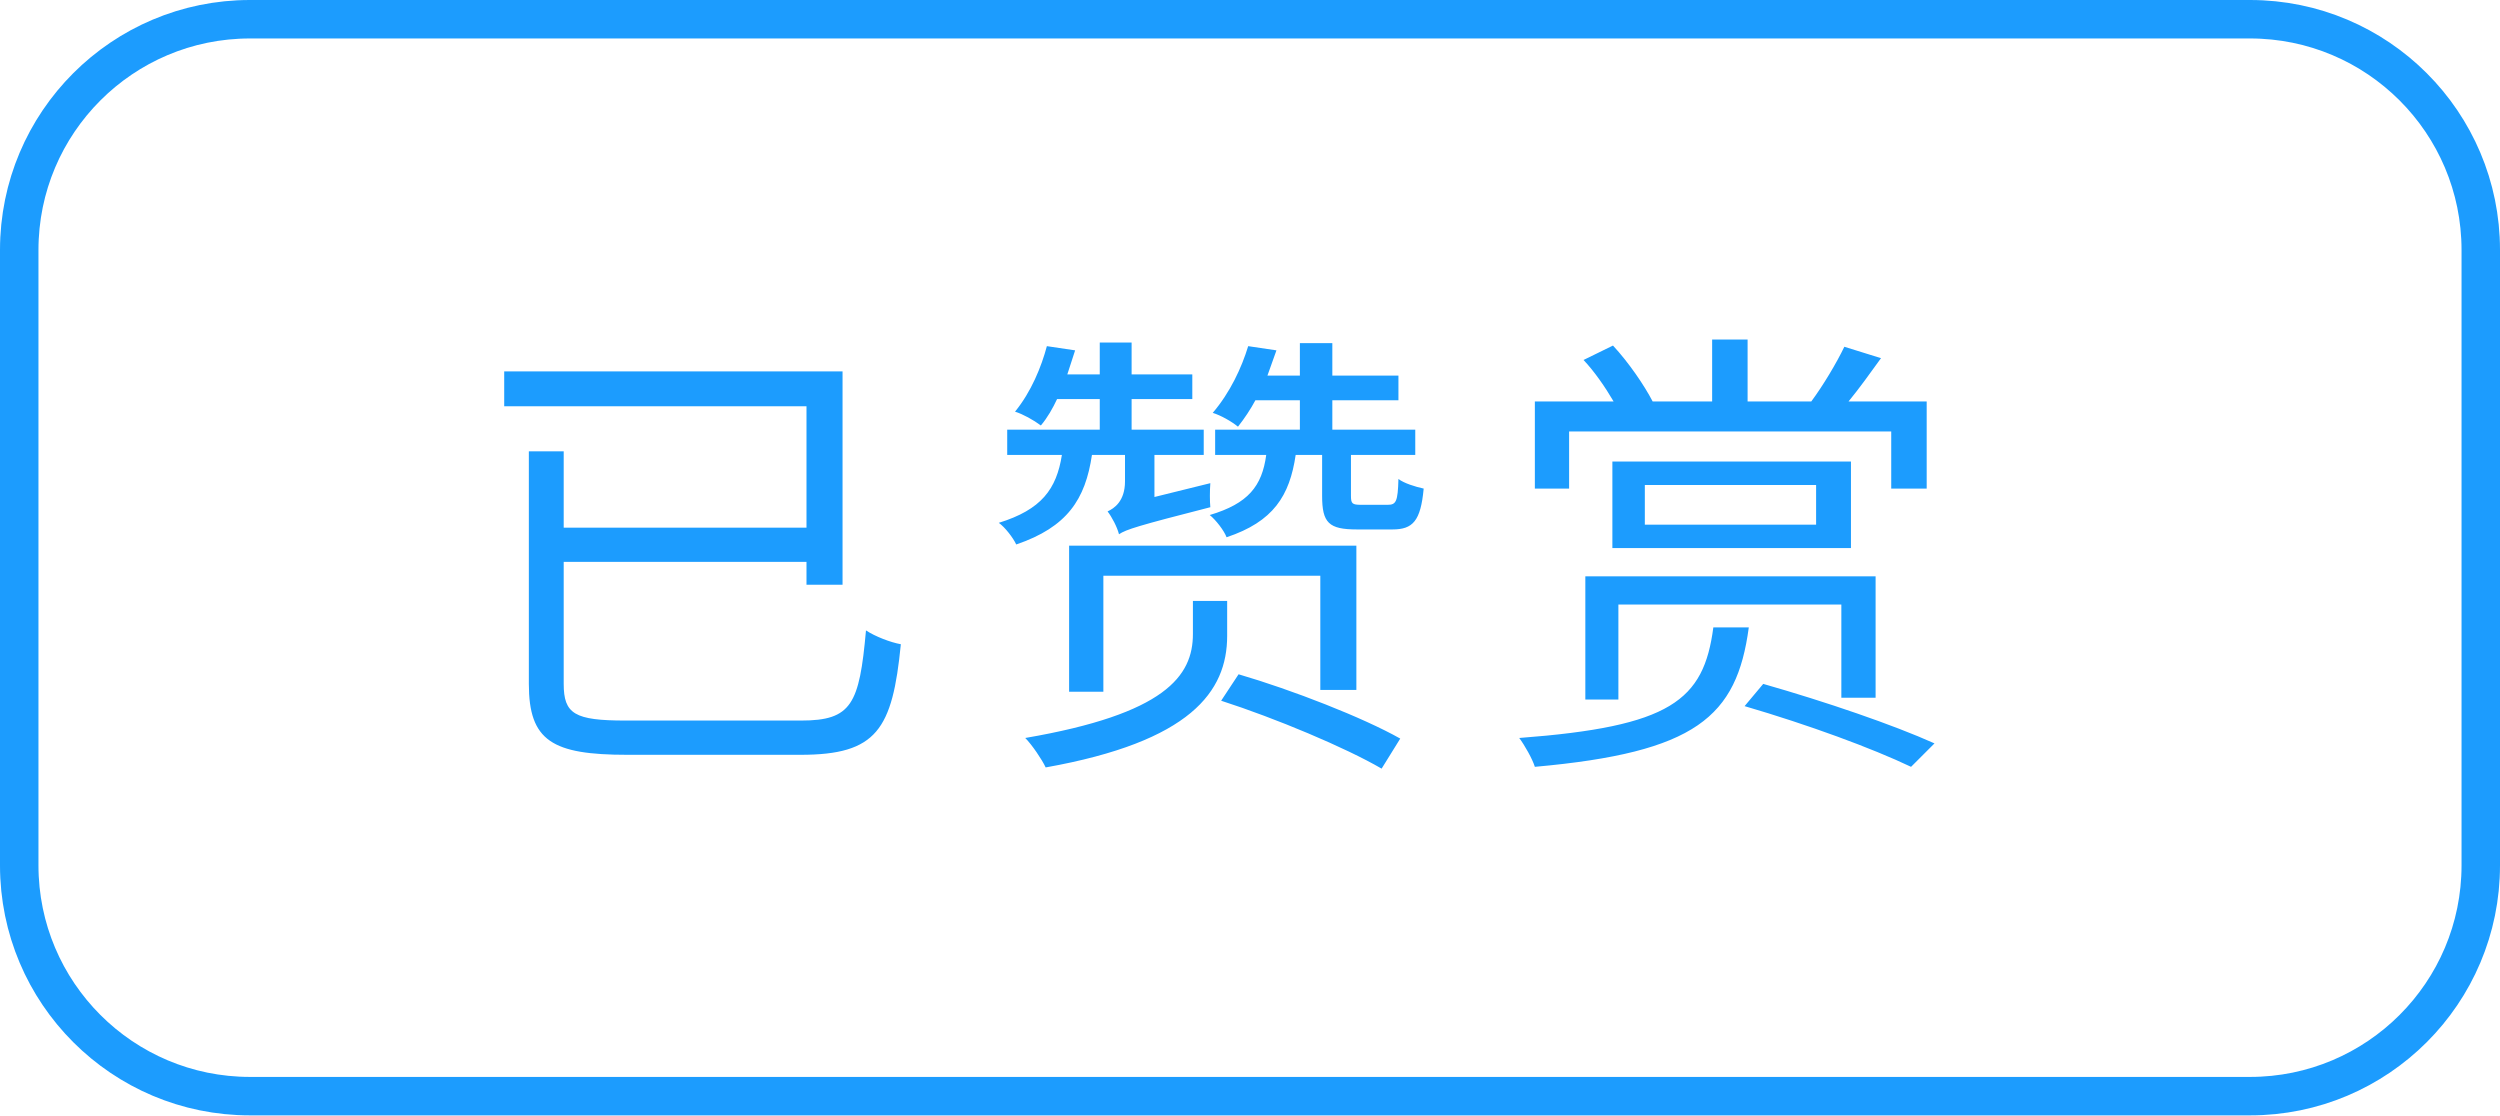
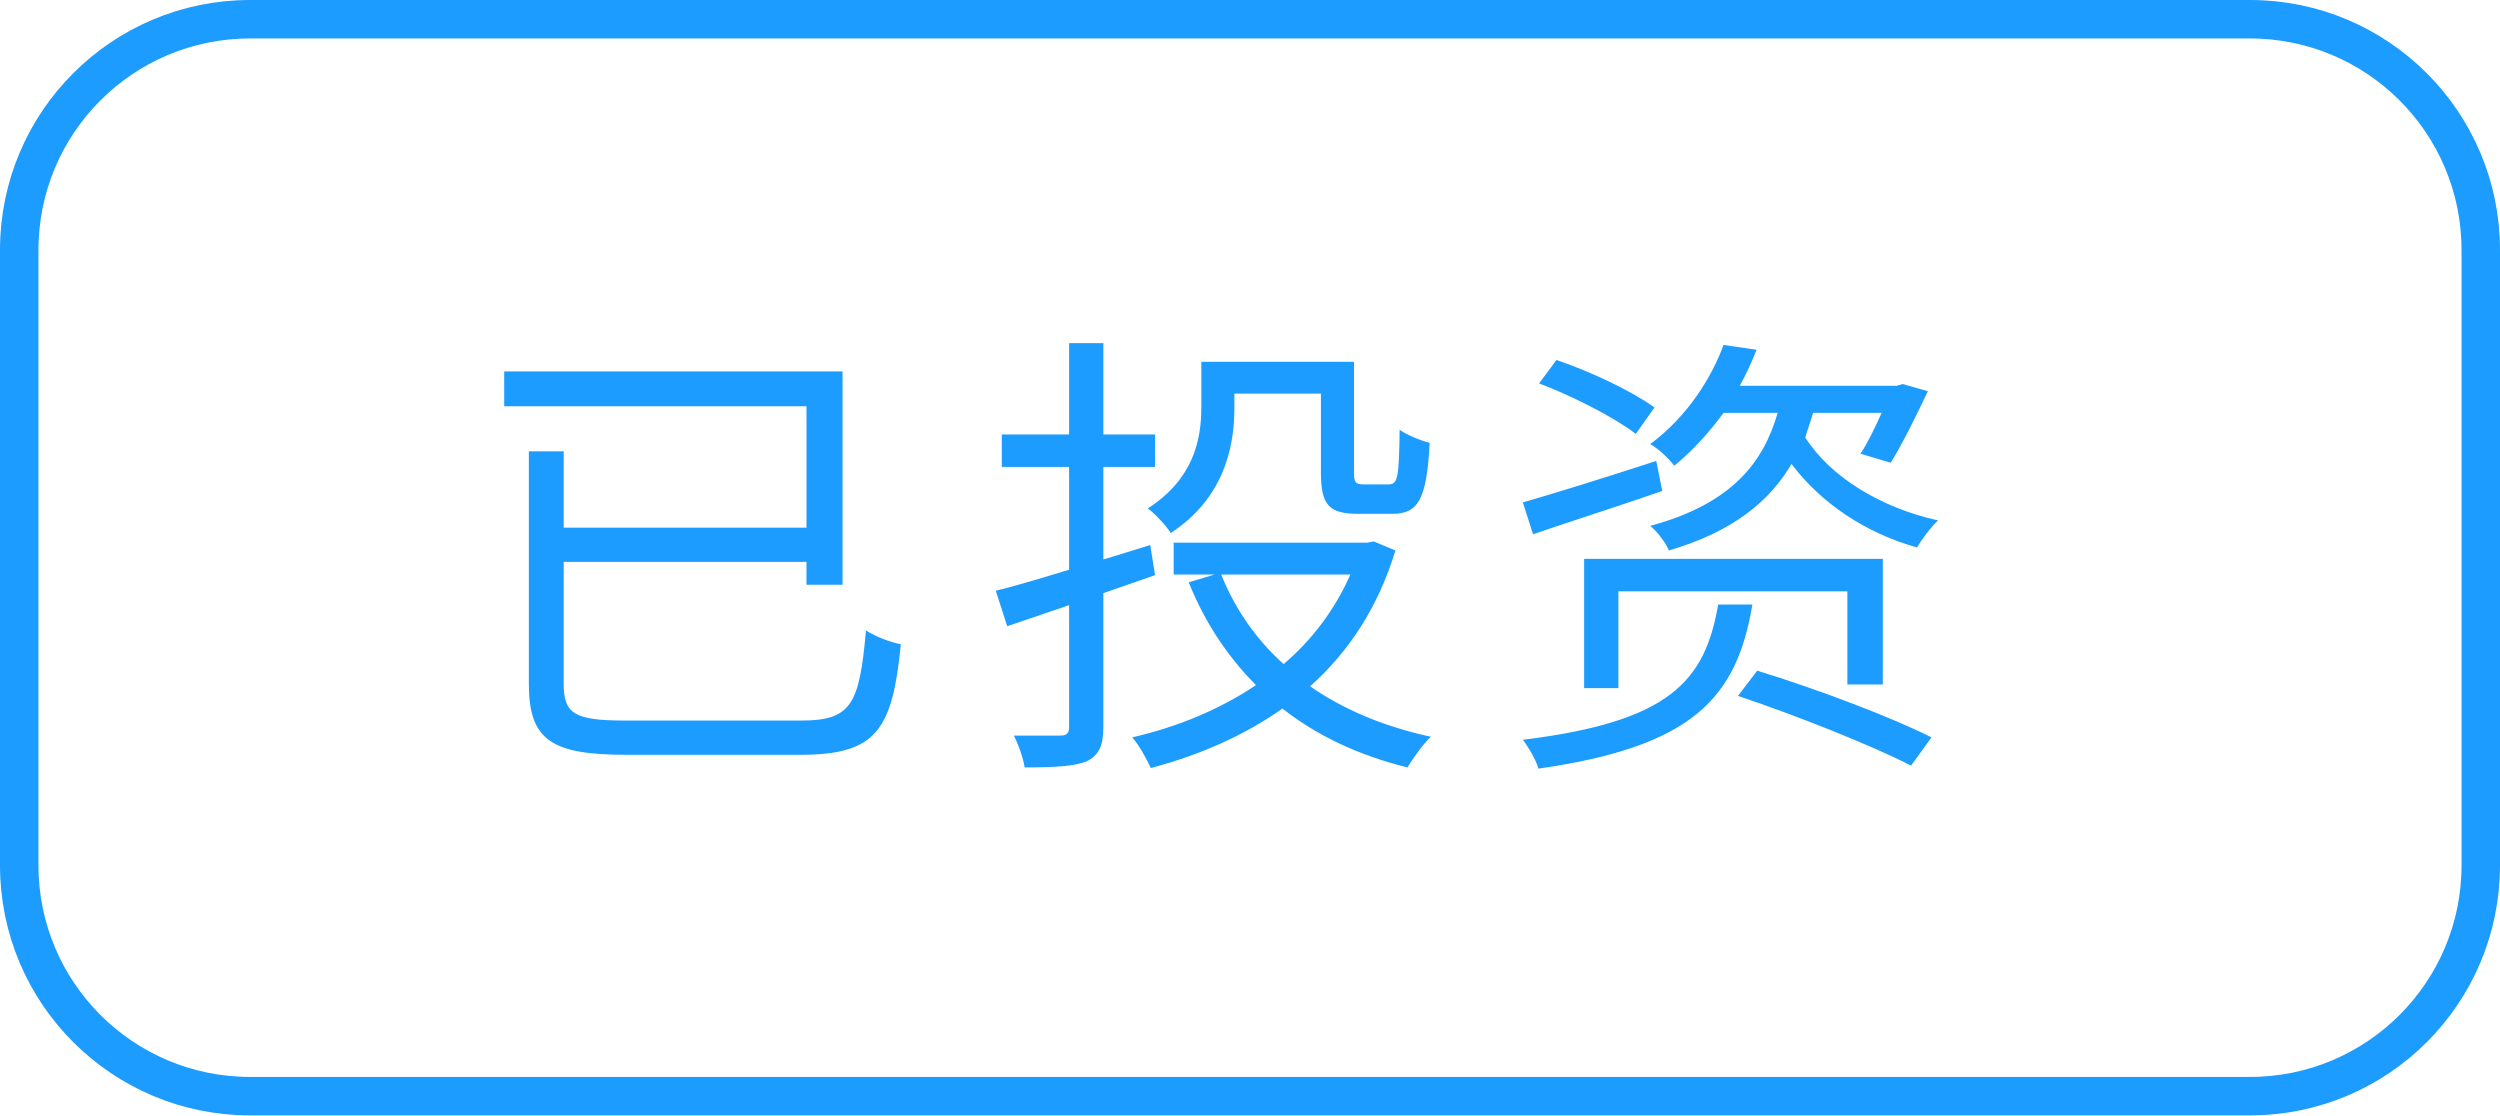
<svg xmlns="http://www.w3.org/2000/svg" width="65px" height="29px" viewBox="0 0 65 29" version="1.1">
  <g id="页面-1" stroke="none" stroke-width="1" fill="none" fill-rule="evenodd">
-     <g id="标签栏_已赞赏" transform="translate(-215, -11)">
+     <g id="标签栏_已投资" transform="translate(-215, -11)">
      <g id="yizan" transform="translate(215, 11)">
        <rect id="矩形-copy-5" stroke="#1C9CFE" x="0.5" y="0.5" width="64" height="28" rx="6" />
-         <text id="已赞赏" font-family="PingFangSC-Medium, PingFang SC" font-size="12" font-weight="400" letter-spacing="1.5" fill="#1C9CFE">
-           <tspan x="12" y="19">已赞赏</tspan>
+         <text id="已投资" font-family="PingFangSC-Medium, PingFang SC" font-size="12" font-weight="400" letter-spacing="1.5" fill="#1C9CFE">
+           <tspan x="12" y="19">已投资</tspan>
        </text>
      </g>
    </g>
  </g>
</svg>
